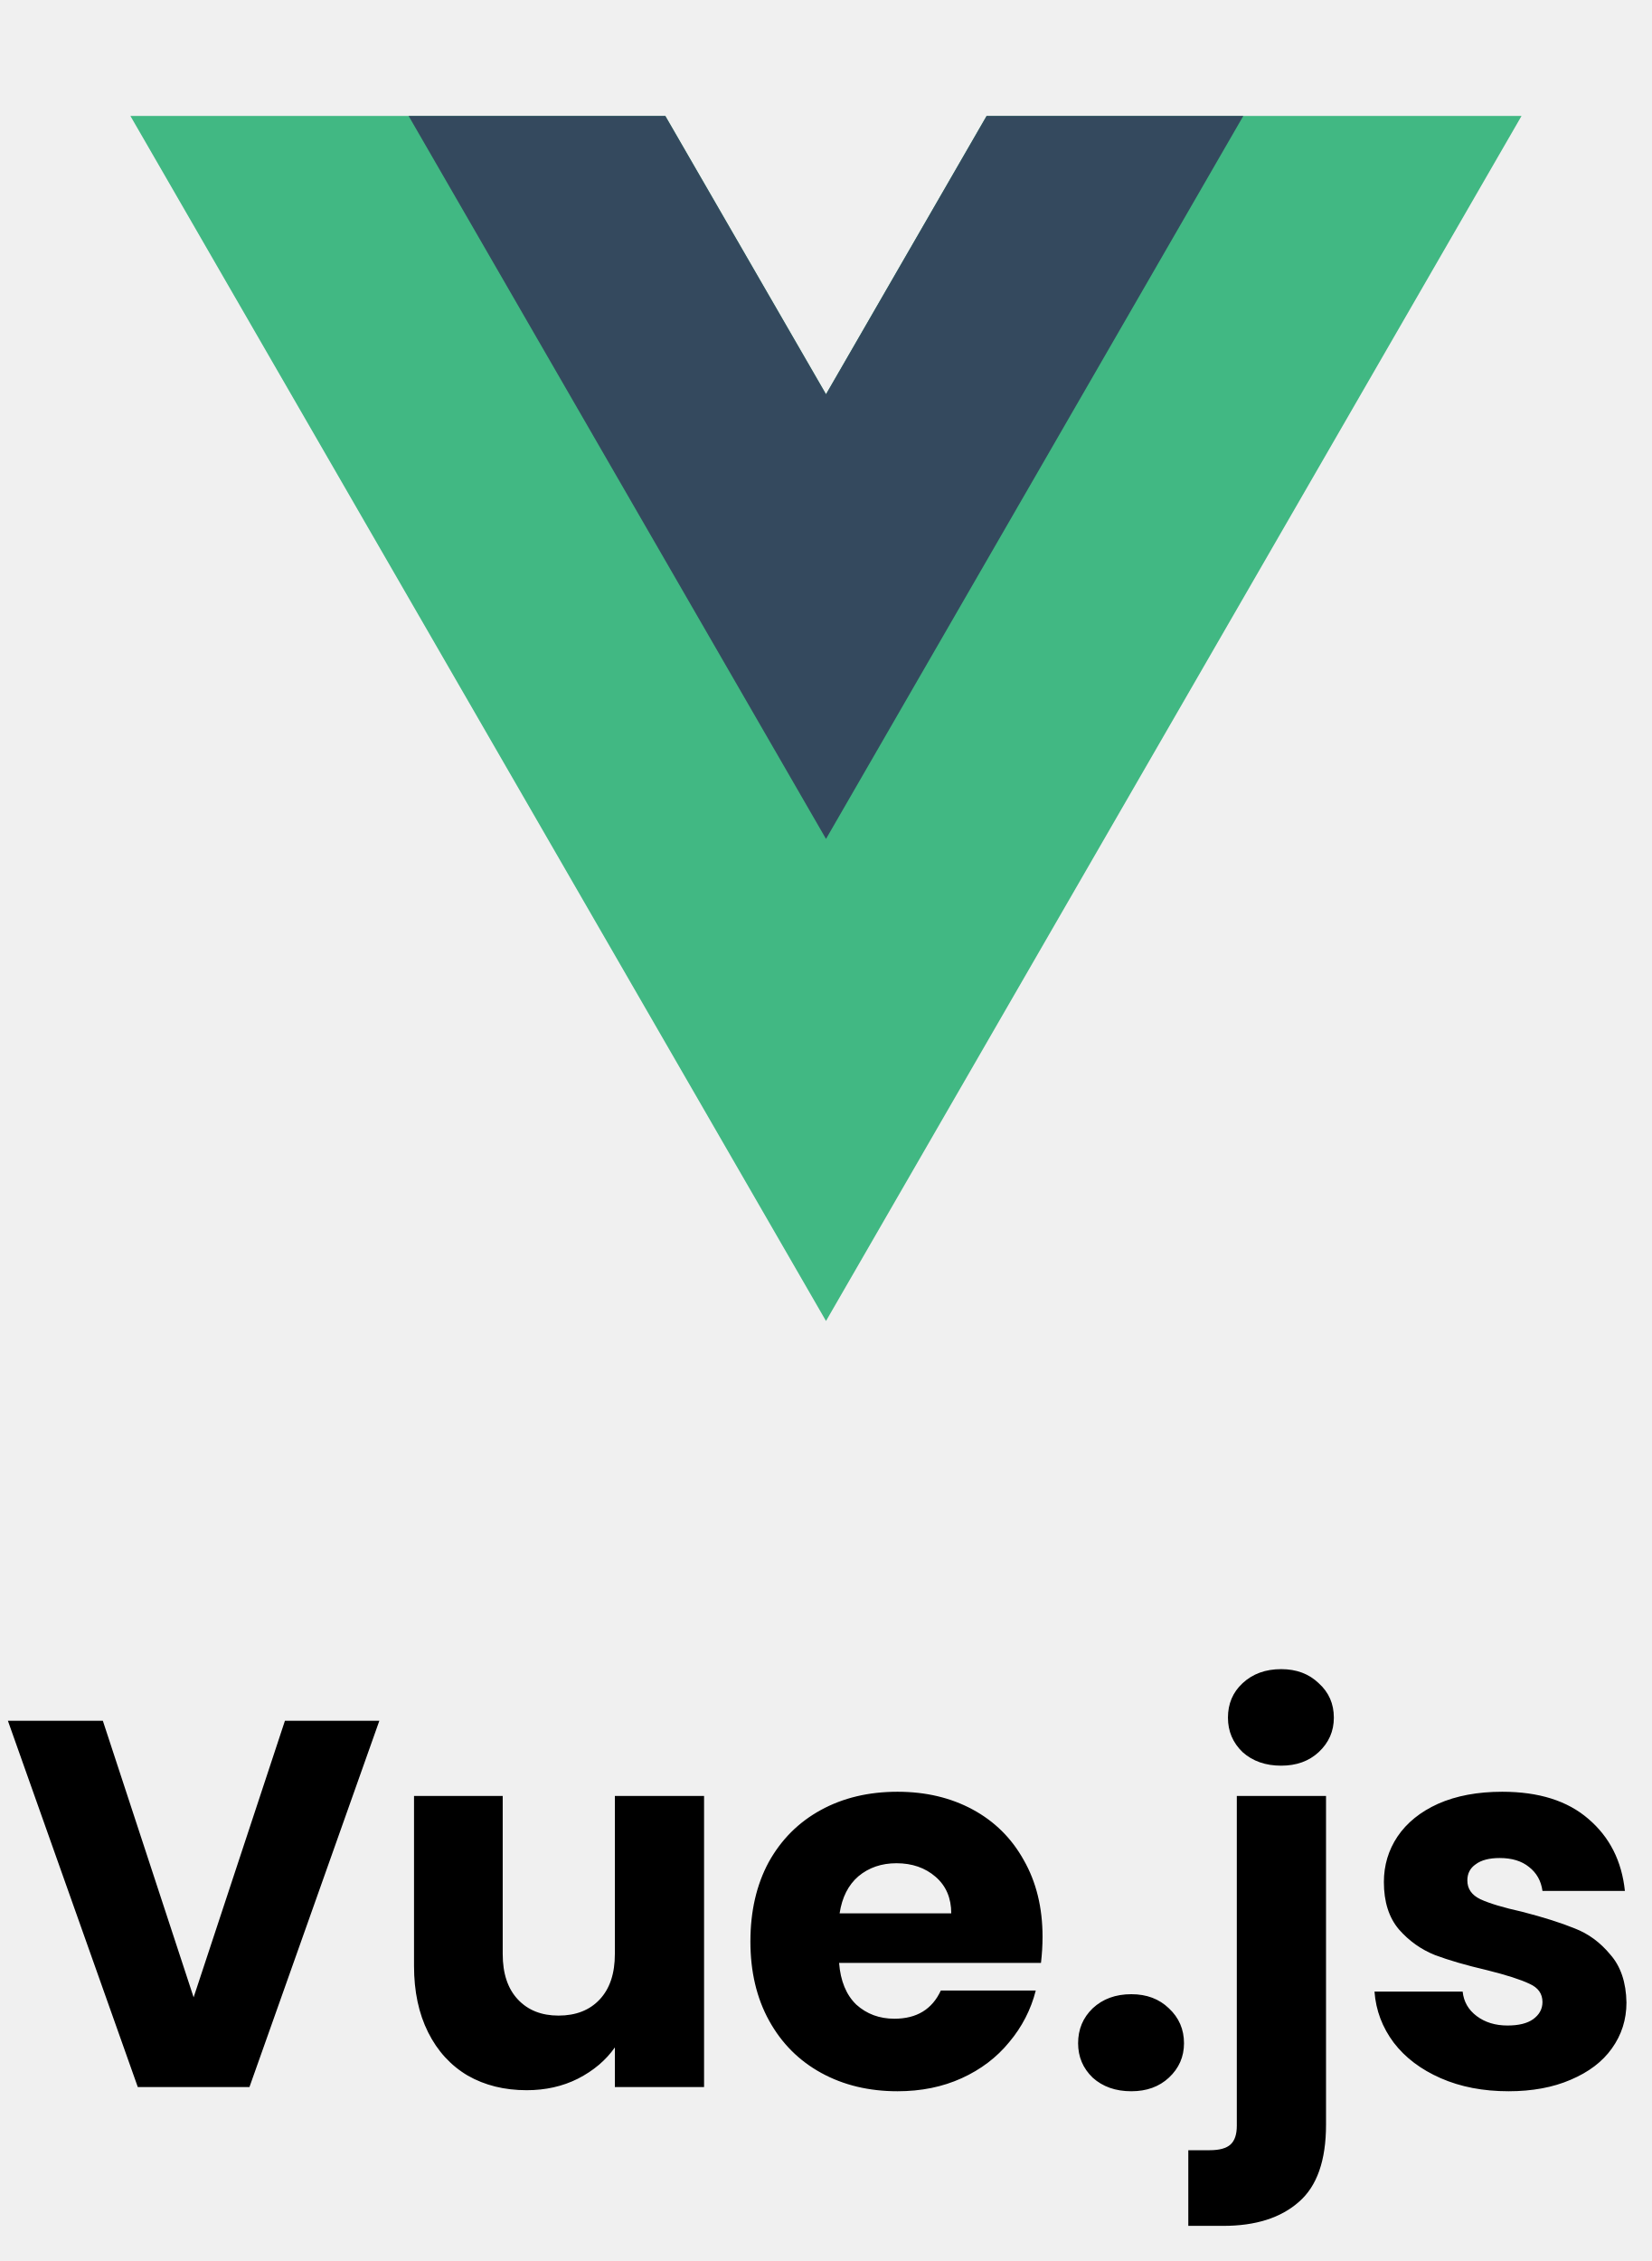
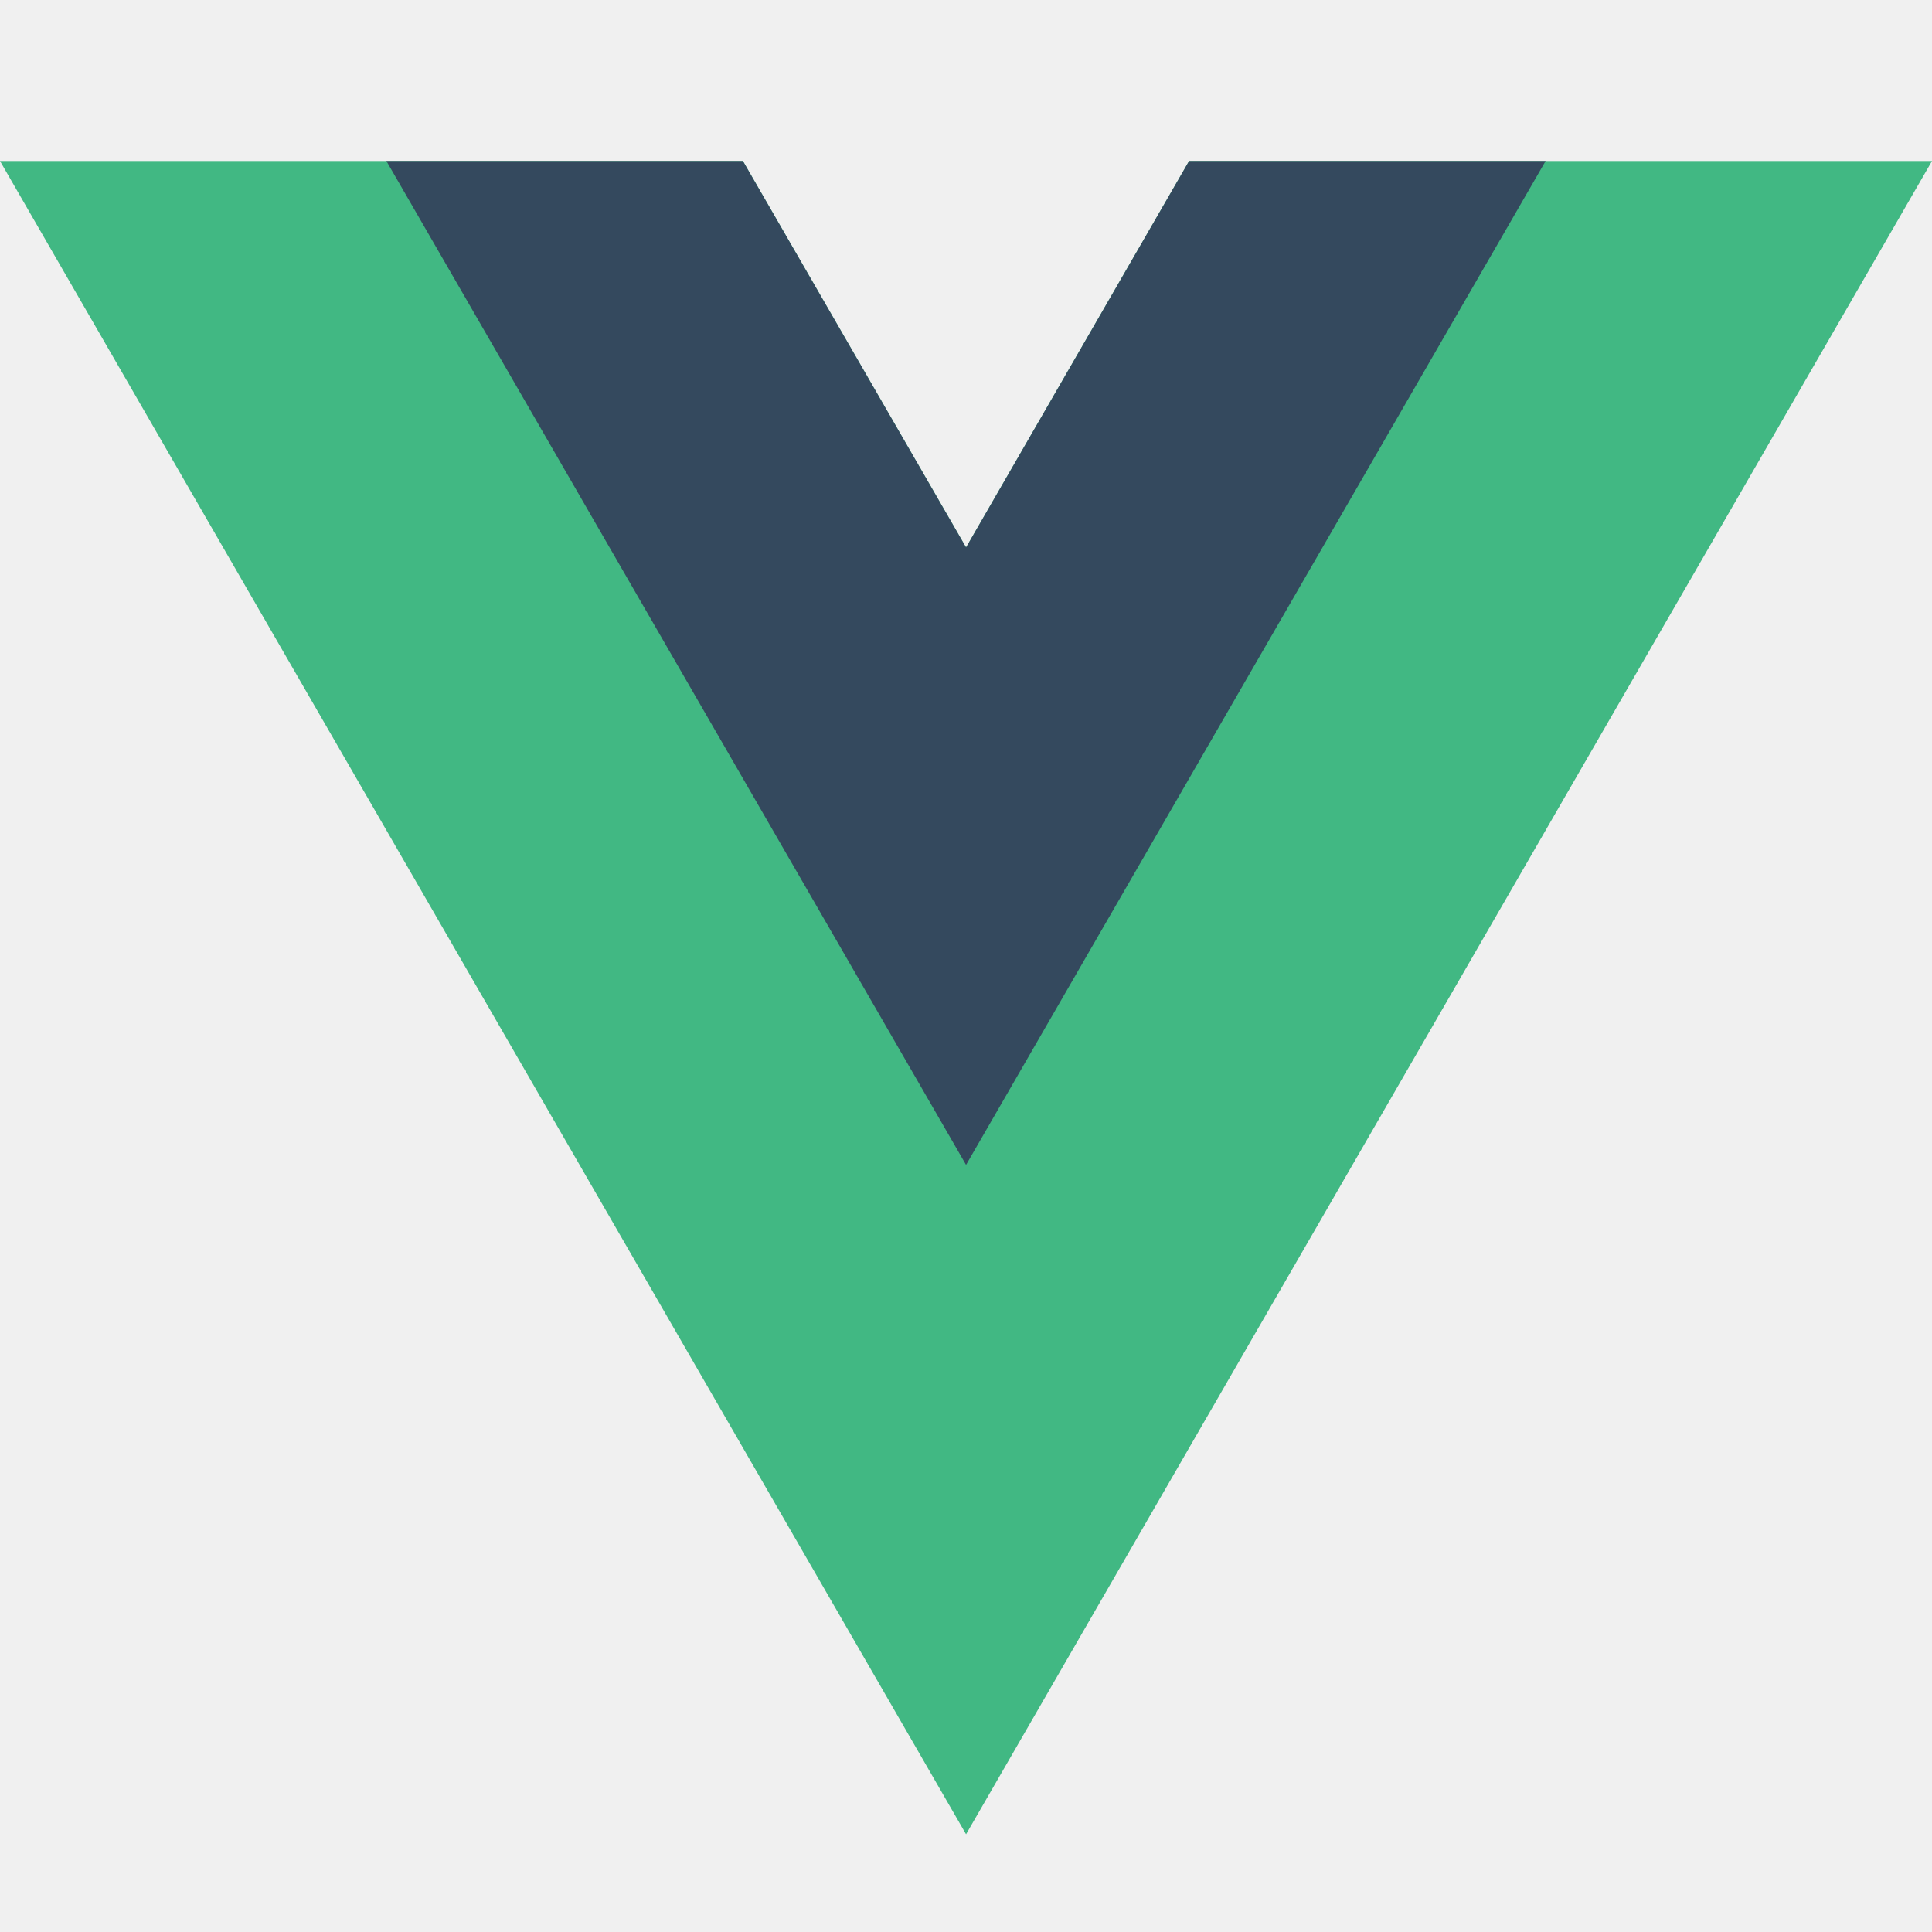
- <svg xmlns="http://www.w3.org/2000/svg" width="38" height="52" viewBox="0 0 38 52" fill="none">
-   <g clip-path="url(#clip0_105102_3289)">
-     <path d="M22.695 2.667L19.001 9.067L15.305 2.667H3L19.001 30.381L35 2.667H22.695Z" fill="#41B883" />
-     <path d="M22.695 2.667L19.001 9.067L15.305 2.667H9.4L19.001 19.294L28.6 2.667H22.695Z" fill="#34495E" />
+ <svg xmlns="http://www.w3.org/2000/svg" width="32" height="32" viewBox="0 0 32 32" fill="none">
+   <g clip-path="url(#clip0_105102_3290)">
+     <path d="M19.695 2.667L16.001 9.067L12.305 2.667H0L16.001 30.381L32 2.667H19.695Z" fill="#41B883" />
+     <path d="M19.695 2.667L16.001 9.067L12.305 2.667H6.4L16.001 19.294L25.6 2.667H19.695Z" fill="#34495E" />
  </g>
-   <path d="M8.726 39.576L5.738 48H3.17L0.182 39.576H2.366L4.454 45.936L6.554 39.576H8.726ZM16.196 41.304V48H14.144V47.088C13.936 47.384 13.652 47.624 13.292 47.808C12.94 47.984 12.548 48.072 12.116 48.072C11.604 48.072 11.152 47.96 10.76 47.736C10.368 47.504 10.064 47.172 9.848 46.74C9.632 46.308 9.524 45.8 9.524 45.216V41.304H11.564V44.94C11.564 45.388 11.68 45.736 11.912 45.984C12.144 46.232 12.456 46.356 12.848 46.356C13.248 46.356 13.564 46.232 13.796 45.984C14.028 45.736 14.144 45.388 14.144 44.94V41.304H16.196ZM23.982 44.544C23.982 44.736 23.97 44.936 23.946 45.144H19.302C19.334 45.56 19.466 45.88 19.698 46.104C19.938 46.32 20.23 46.428 20.574 46.428C21.086 46.428 21.442 46.212 21.642 45.78H23.826C23.714 46.22 23.51 46.616 23.214 46.968C22.926 47.32 22.562 47.596 22.122 47.796C21.682 47.996 21.19 48.096 20.646 48.096C19.99 48.096 19.406 47.956 18.894 47.676C18.382 47.396 17.982 46.996 17.694 46.476C17.406 45.956 17.262 45.348 17.262 44.652C17.262 43.956 17.402 43.348 17.682 42.828C17.97 42.308 18.37 41.908 18.882 41.628C19.394 41.348 19.982 41.208 20.646 41.208C21.294 41.208 21.87 41.344 22.374 41.616C22.878 41.888 23.27 42.276 23.55 42.78C23.838 43.284 23.982 43.872 23.982 44.544ZM21.882 44.004C21.882 43.652 21.762 43.372 21.522 43.164C21.282 42.956 20.982 42.852 20.622 42.852C20.278 42.852 19.986 42.952 19.746 43.152C19.514 43.352 19.37 43.636 19.314 44.004H21.882ZM26.024 48.096C25.664 48.096 25.368 47.992 25.136 47.784C24.912 47.568 24.8 47.304 24.8 46.992C24.8 46.672 24.912 46.404 25.136 46.188C25.368 45.972 25.664 45.864 26.024 45.864C26.376 45.864 26.664 45.972 26.888 46.188C27.12 46.404 27.236 46.672 27.236 46.992C27.236 47.304 27.12 47.568 26.888 47.784C26.664 47.992 26.376 48.096 26.024 48.096ZM29.471 40.608C29.111 40.608 28.815 40.504 28.583 40.296C28.359 40.08 28.247 39.816 28.247 39.504C28.247 39.184 28.359 38.92 28.583 38.712C28.815 38.496 29.111 38.388 29.471 38.388C29.823 38.388 30.111 38.496 30.335 38.712C30.567 38.92 30.683 39.184 30.683 39.504C30.683 39.816 30.567 40.08 30.335 40.296C30.111 40.504 29.823 40.608 29.471 40.608ZM30.503 48.864C30.503 49.688 30.295 50.28 29.879 50.64C29.463 51.008 28.883 51.192 28.139 51.192H27.335V49.452H27.827C28.051 49.452 28.211 49.408 28.307 49.32C28.403 49.232 28.451 49.088 28.451 48.888V41.304H30.503V48.864ZM34.702 48.096C34.118 48.096 33.598 47.996 33.142 47.796C32.686 47.596 32.326 47.324 32.062 46.98C31.798 46.628 31.65 46.236 31.618 45.804H33.646C33.67 46.036 33.778 46.224 33.97 46.368C34.162 46.512 34.398 46.584 34.678 46.584C34.934 46.584 35.13 46.536 35.266 46.44C35.41 46.336 35.482 46.204 35.482 46.044C35.482 45.852 35.382 45.712 35.182 45.624C34.982 45.528 34.658 45.424 34.21 45.312C33.73 45.2 33.33 45.084 33.01 44.964C32.69 44.836 32.414 44.64 32.182 44.376C31.95 44.104 31.834 43.74 31.834 43.284C31.834 42.9 31.938 42.552 32.146 42.24C32.362 41.92 32.674 41.668 33.082 41.484C33.498 41.3 33.99 41.208 34.558 41.208C35.398 41.208 36.058 41.416 36.538 41.832C37.026 42.248 37.306 42.8 37.378 43.488H35.482C35.45 43.256 35.346 43.072 35.17 42.936C35.002 42.8 34.778 42.732 34.498 42.732C34.258 42.732 34.074 42.78 33.946 42.876C33.818 42.964 33.754 43.088 33.754 43.248C33.754 43.44 33.854 43.584 34.054 43.68C34.262 43.776 34.582 43.872 35.014 43.968C35.51 44.096 35.914 44.224 36.226 44.352C36.538 44.472 36.81 44.672 37.042 44.952C37.282 45.224 37.406 45.592 37.414 46.056C37.414 46.448 37.302 46.8 37.078 47.112C36.862 47.416 36.546 47.656 36.13 47.832C35.722 48.008 35.246 48.096 34.702 48.096Z" fill="black" />
  <defs>
-     <clipPath id="clip0_105102_3289">
-       <rect width="32" height="32" fill="white" transform="translate(3)" />
+     <clipPath id="clip0_105102_3290">
+       <rect width="32" height="32" fill="white" />
    </clipPath>
  </defs>
</svg>
